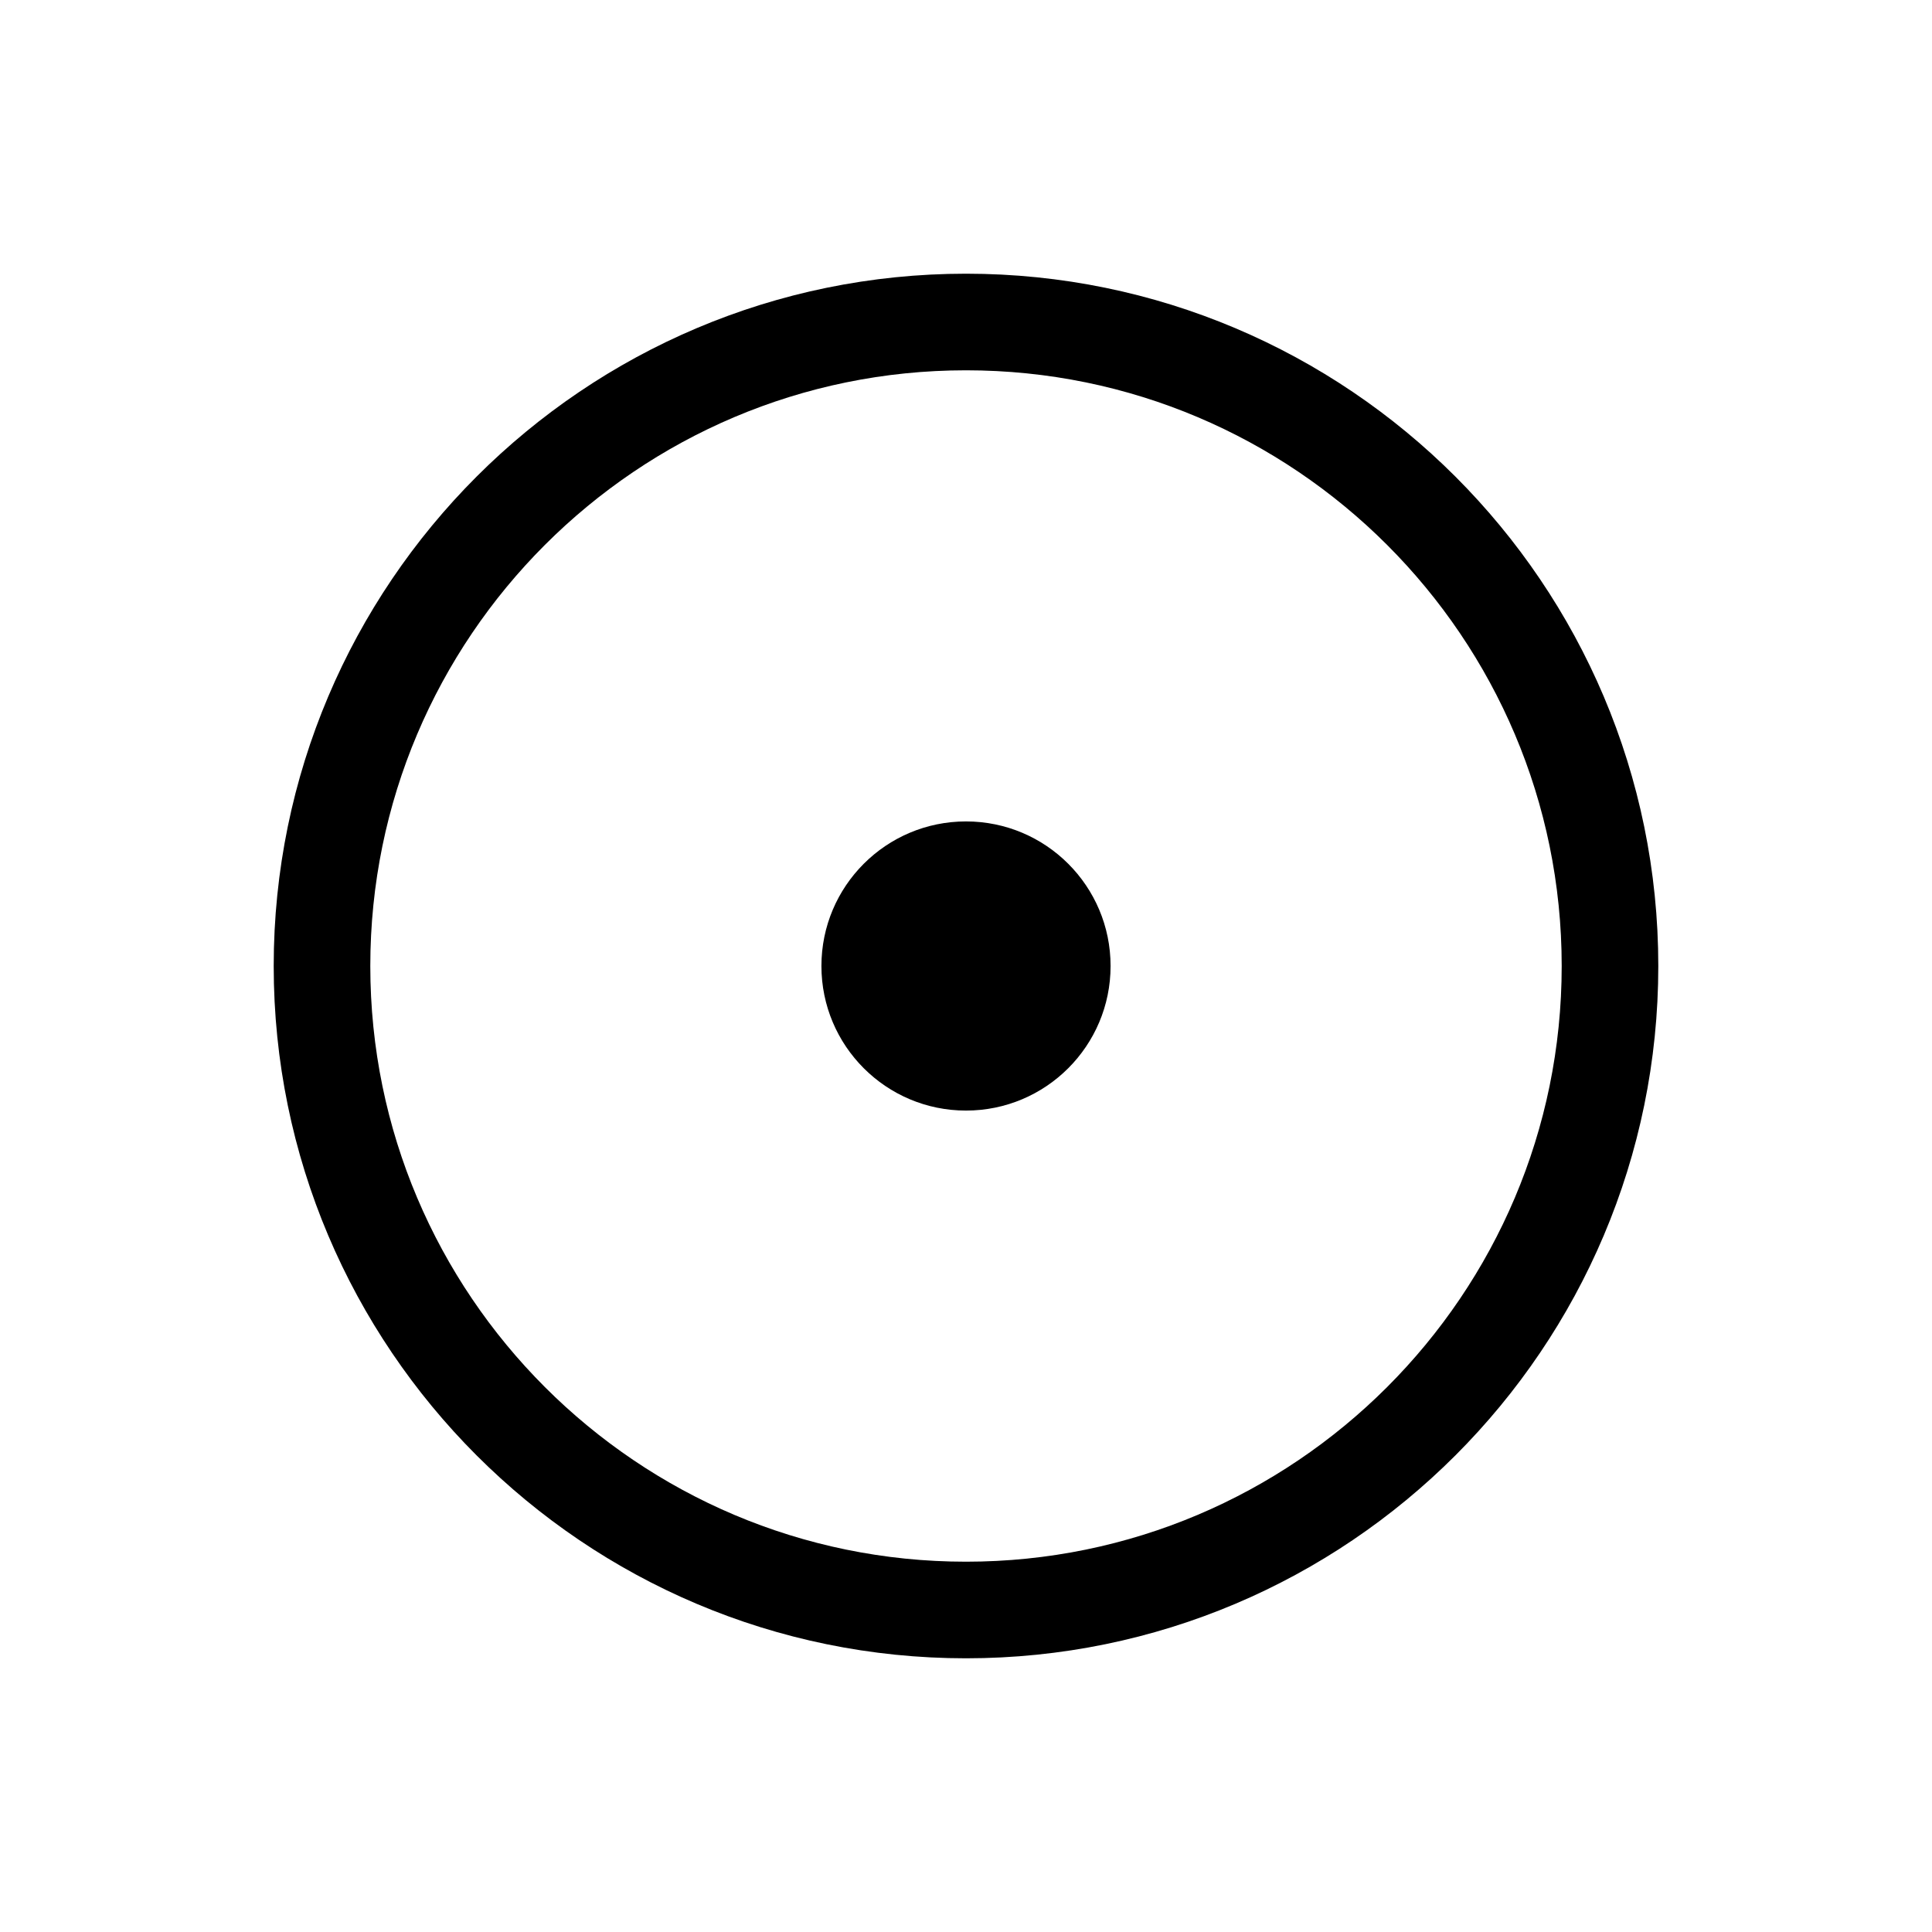
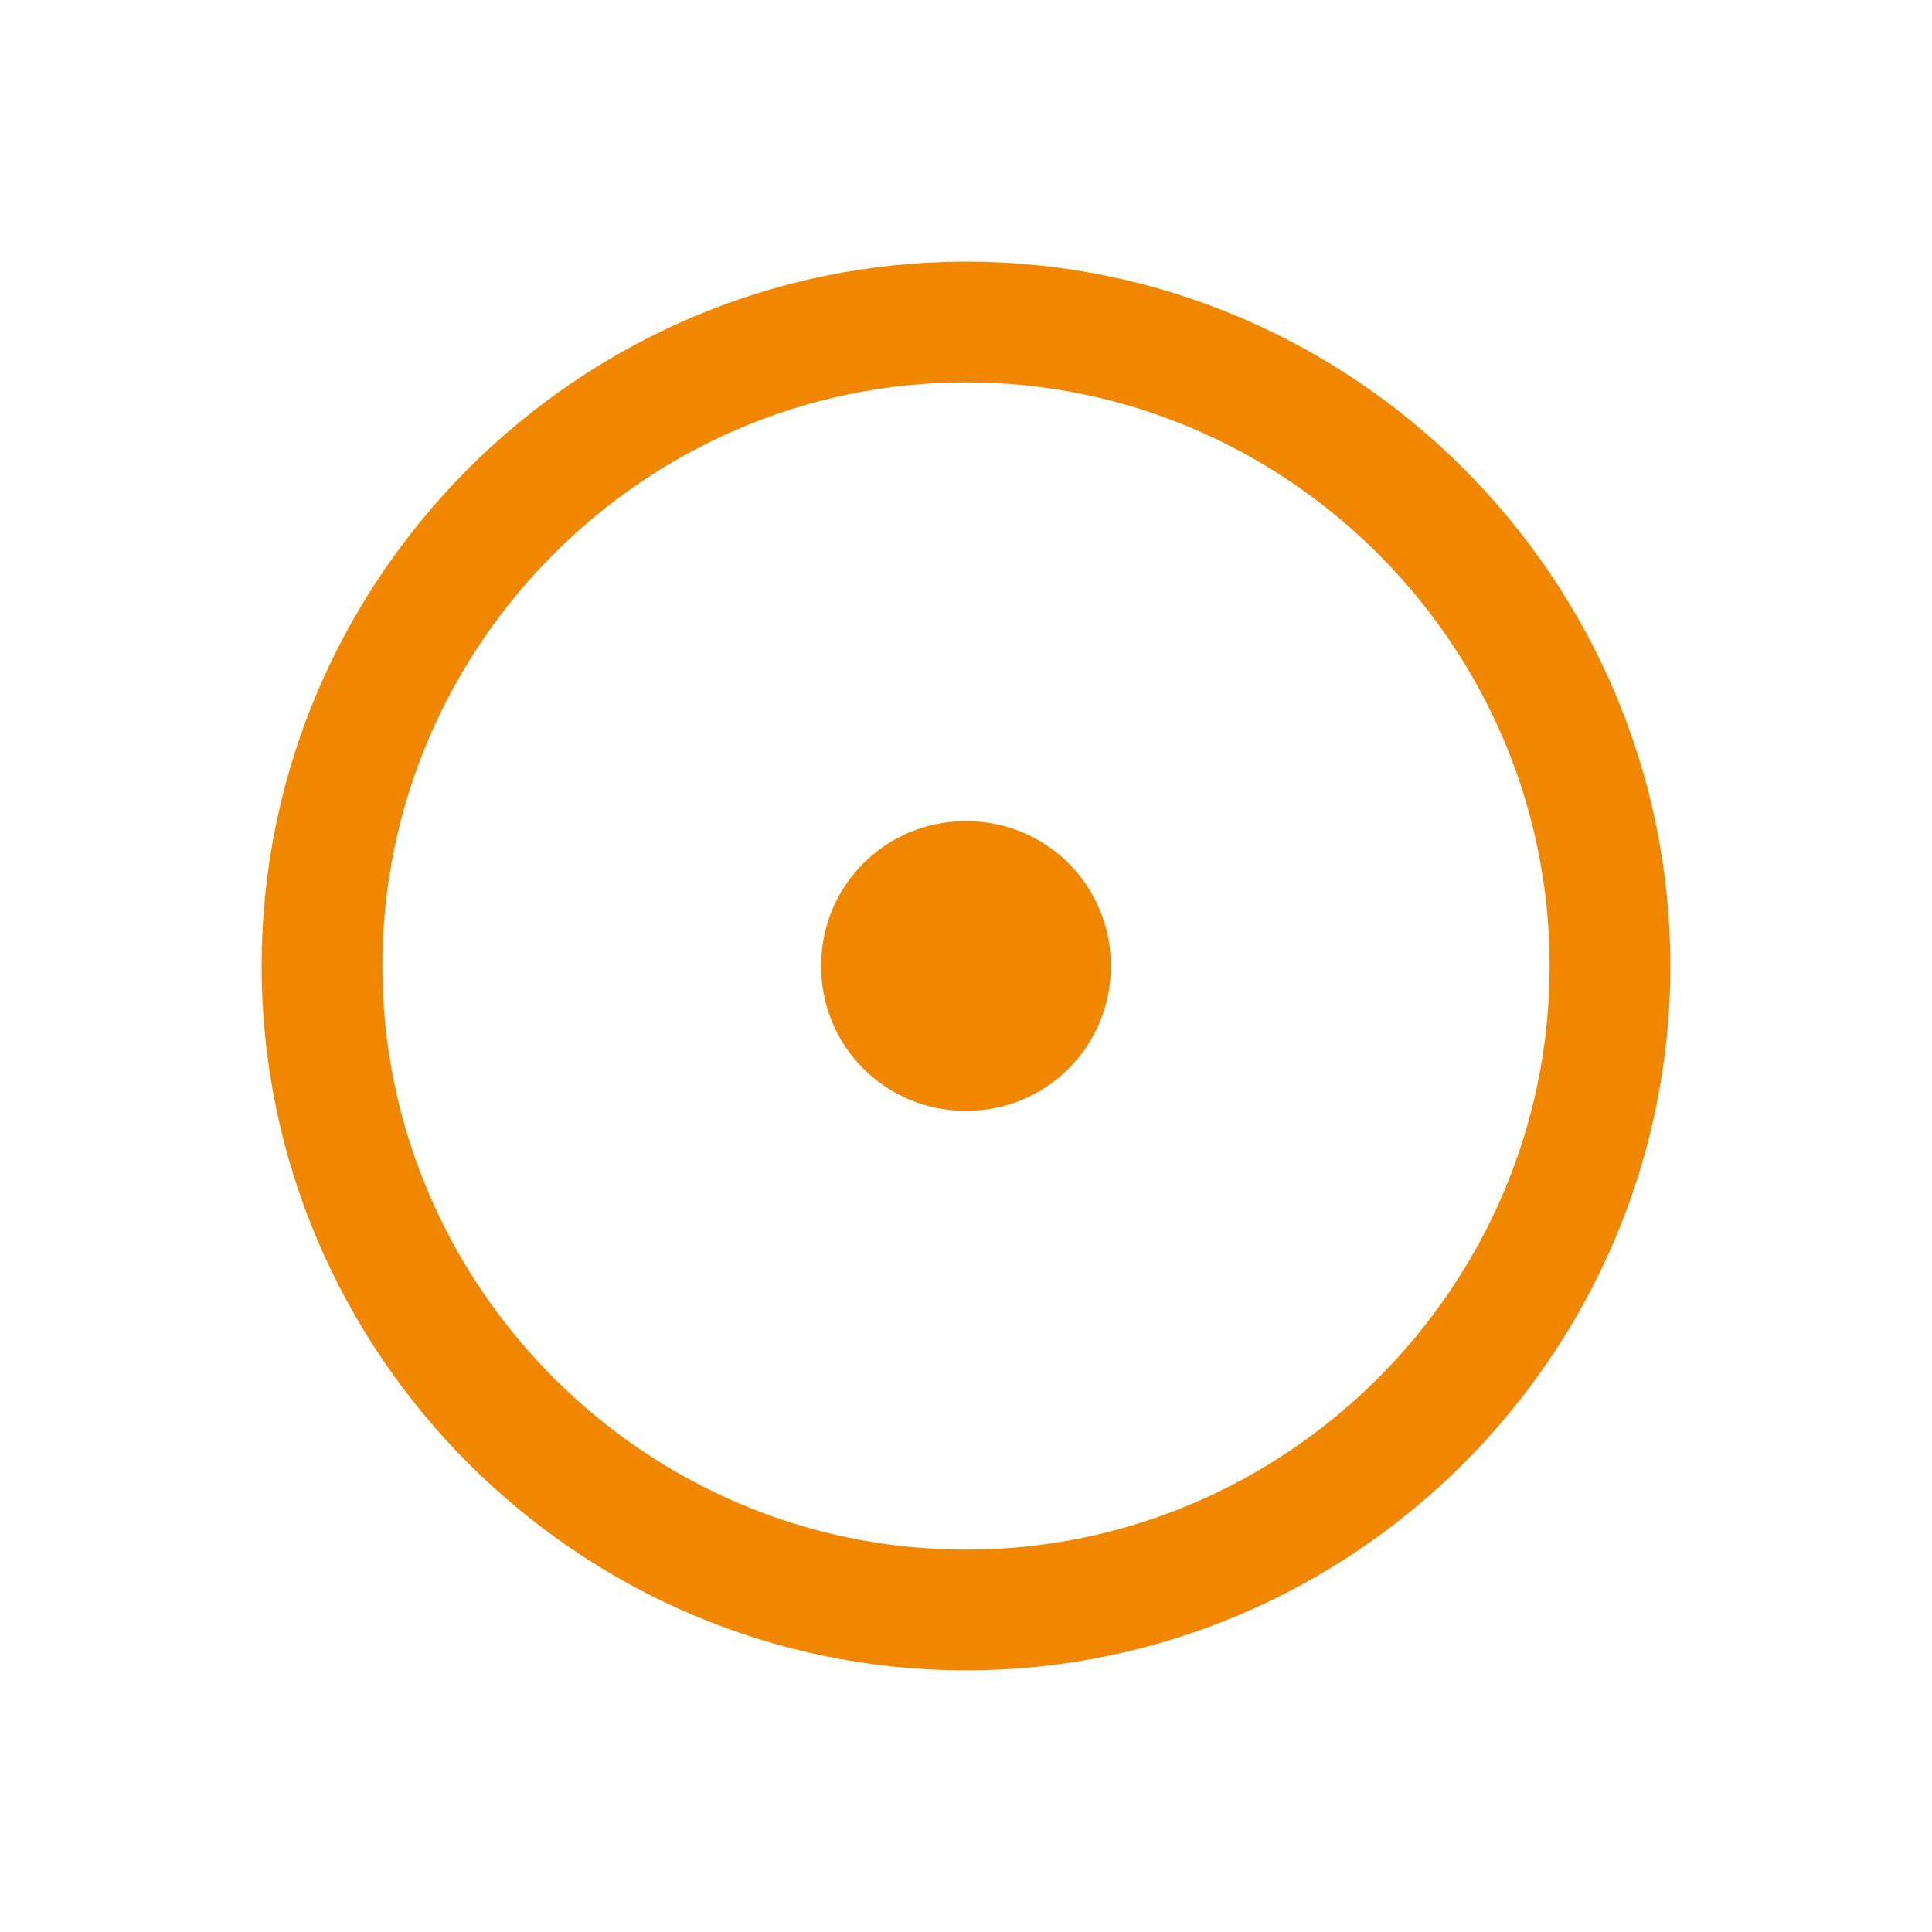
- <svg xmlns="http://www.w3.org/2000/svg" width="12pt" height="12pt" viewBox="0 0 12 12" version="1.1" id="svg9">
-   <defs id="defs13" />
+ <svg xmlns="http://www.w3.org/2000/svg" version="1.1" id="svg9" x="0px" y="0px" viewBox="0 0 12 12" style="enable-background:new 0 0 12 12;" xml:space="preserve">
+   <style type="text/css">
+ 	.st0{display:none;fill:none;}
+ 	.st1{fill:none;stroke:#F18700;stroke-width:0.75;stroke-miterlimit:10;}
+ 	.st2{fill:#F18700;}
+ </style>
  <g id="g823">
-     <path style="fill:none;stroke:#000000;stroke-width:0;stroke-linecap:butt;stroke-linejoin:miter;stroke-miterlimit:10;stroke-dasharray:none;stroke-opacity:1" d="m 2,6 h 8" id="path6" />
-     <path style="fill:none;stroke:#000000;stroke-width:0.6;stroke-linecap:butt;stroke-linejoin:miter;stroke-miterlimit:10;stroke-opacity:1;stroke-dasharray:none" d="M 10,6 C 10,3.793 8.207,2 6,2 c -2.207,0 -4,1.793 -4,4 0,2.207 1.793,4 4,4 2.207,0 4,-1.793 4,-4 z m 0,0" id="path2-5" />
-     <path style="fill:#000000;fill-opacity:1;fill-rule:nonzero;stroke:none;stroke-width:1" d="M 6.898,6 C 6.898,5.504 6.496,5.102 6,5.102 c -0.496,0 -0.898,0.402 -0.898,0.898 0,0.496 0.402,0.898 0.898,0.898 0.496,0 0.898,-0.402 0.898,-0.898" id="path2" />
+     <path id="path6" class="st0" d="M2,6h8" />
+     <path id="path2-5" class="st1" d="M10,6c0-2.2-1.8-4-4-4S2,3.8,2,6s1.8,4,4,4S10,8.2,10,6z" />
+     <path id="path2" class="st2" d="M6.9,6c0-0.5-0.4-0.9-0.9-0.9S5.1,5.5,5.1,6S5.5,6.9,6,6.9   S6.9,6.5,6.9,6" />
  </g>
</svg>
